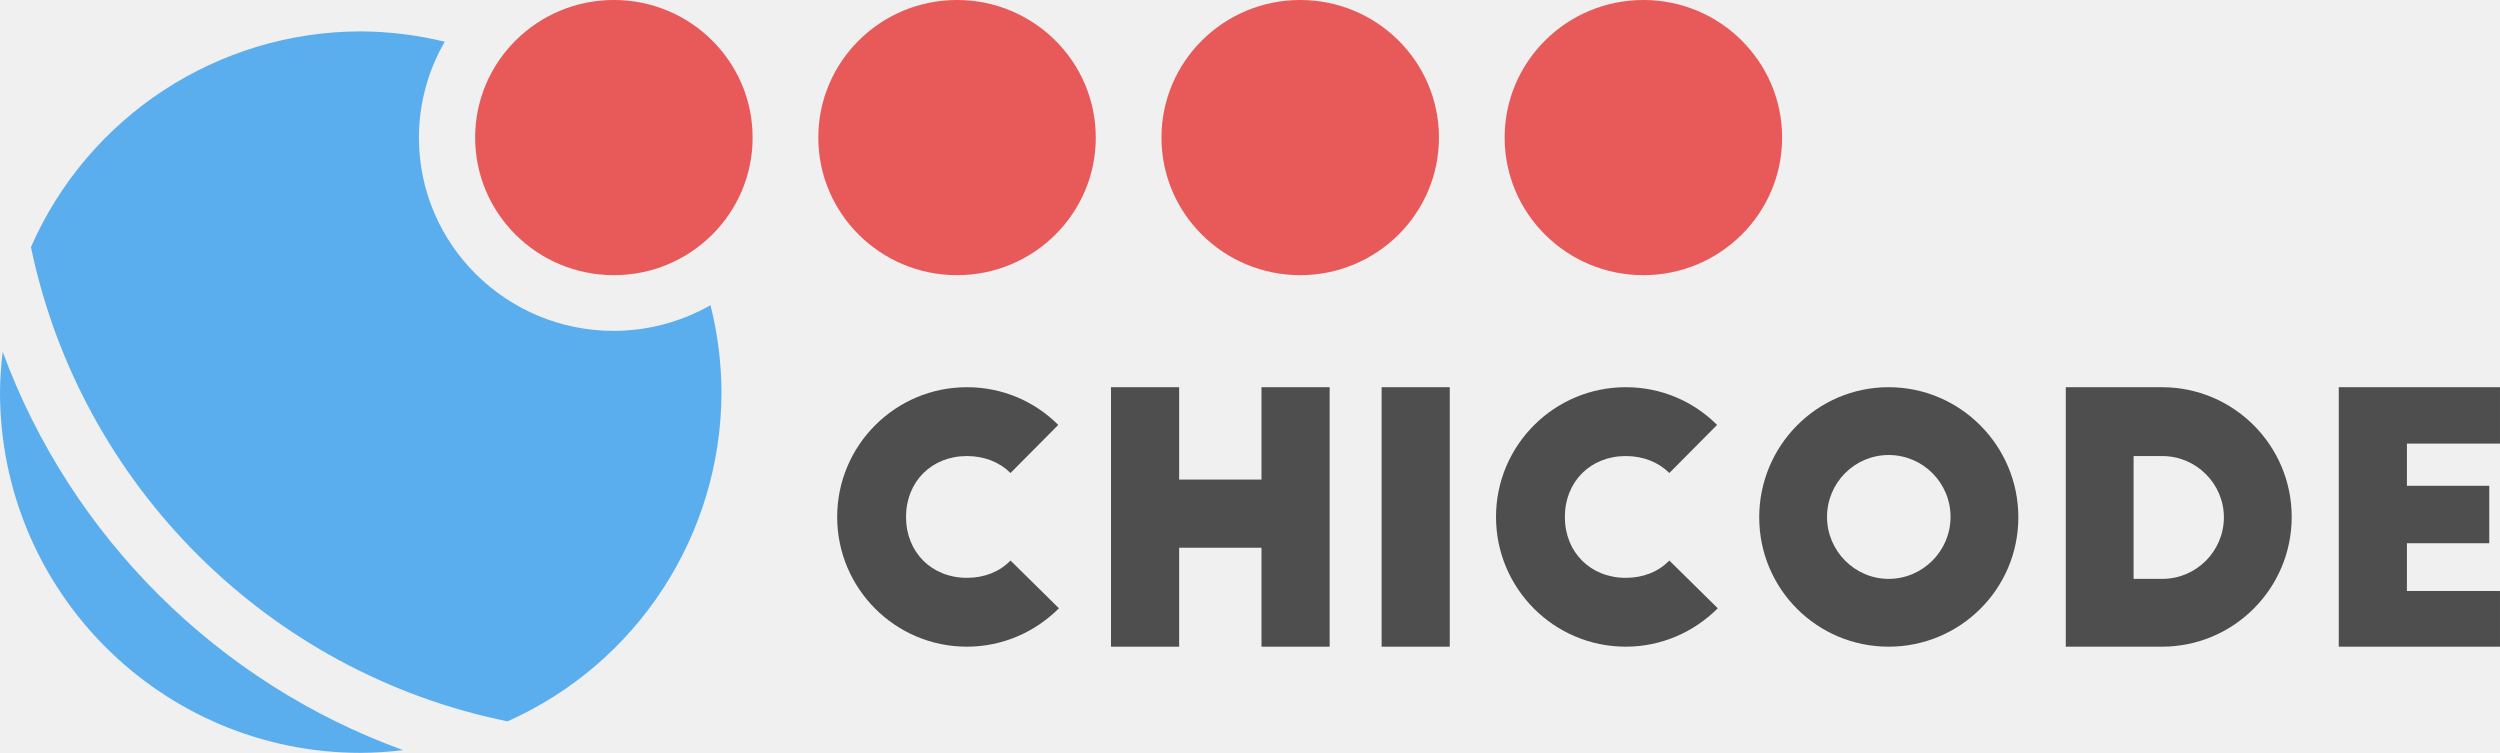
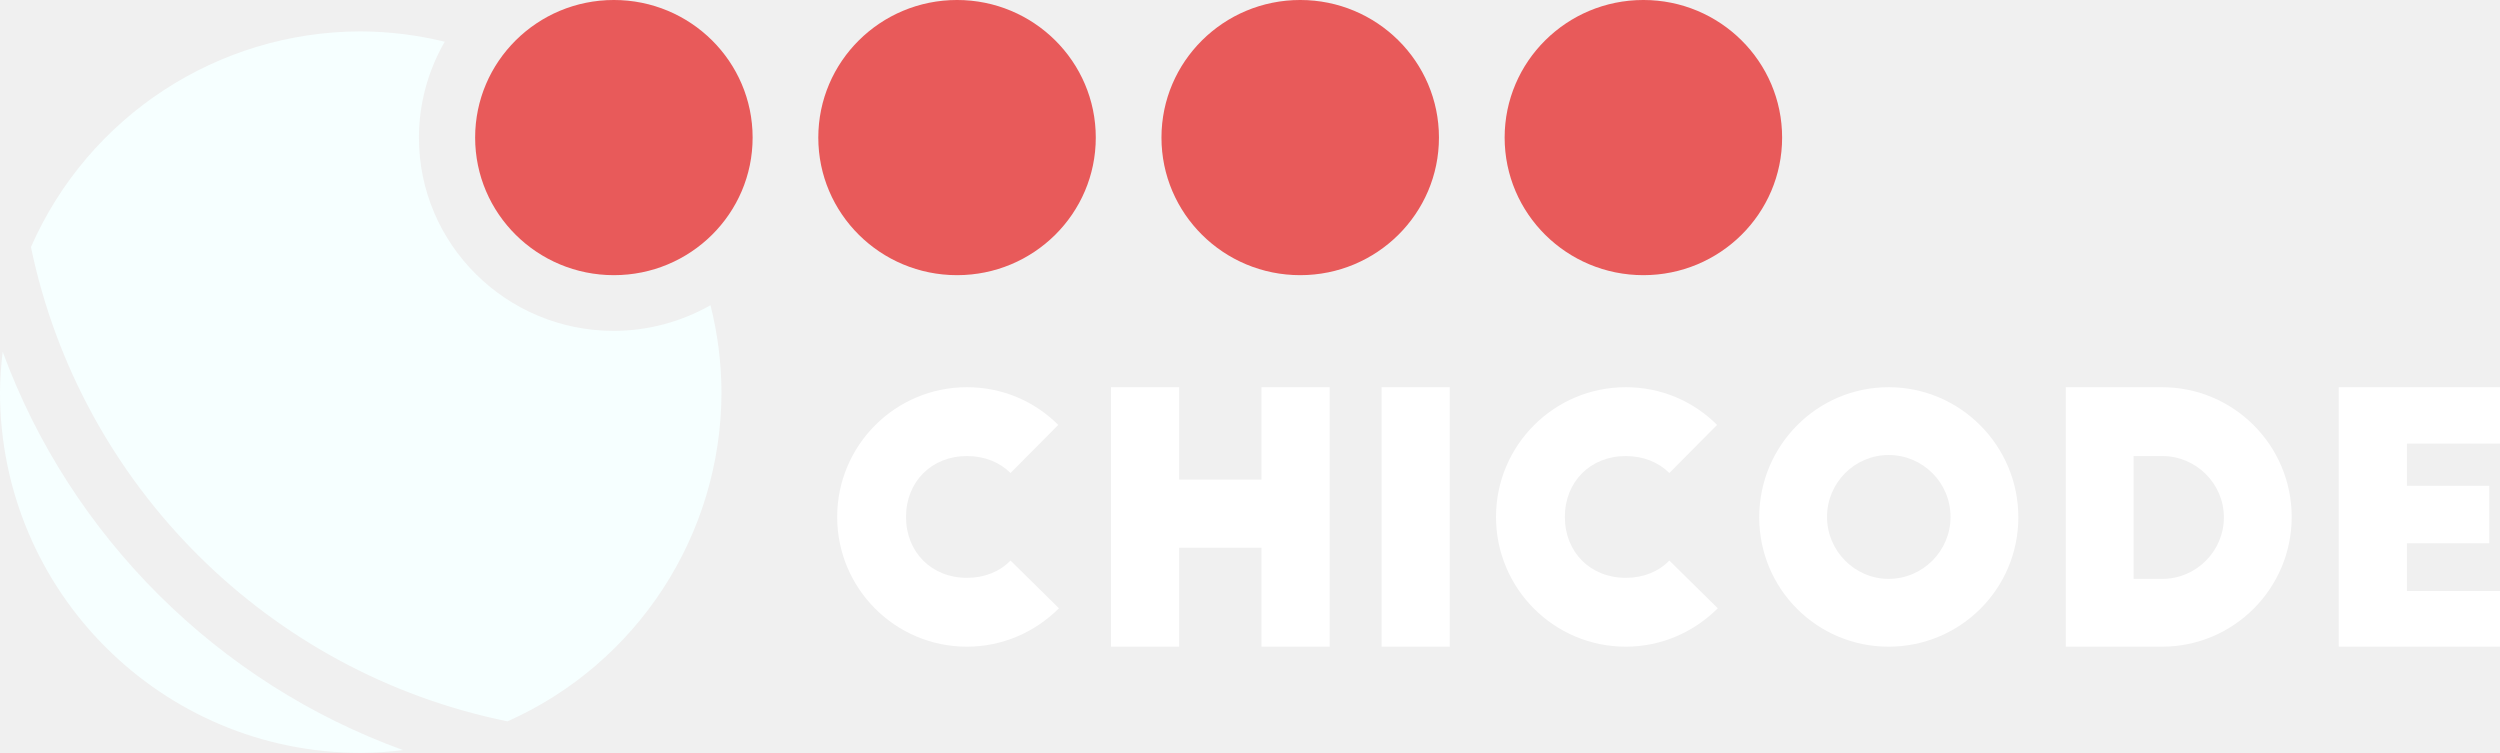
<svg xmlns="http://www.w3.org/2000/svg" xmlns:ns2="http://www.openswatchbook.org/uri/2009/osb" xmlns:xlink="http://www.w3.org/1999/xlink" width="101.735mm" height="30.637mm" viewBox="0 0 101.735 30.637" version="1.1" id="svg1012">
  <defs id="defs1006">
    <linearGradient xlink:href="#linearGradient2153" id="linearGradient2169-3" gradientUnits="userSpaceOnUse" gradientTransform="translate(-74.43788,-68.002)" x1="111.28" y1="89.568" x2="122.572" y2="89.568" />
    <linearGradient id="linearGradient2153" ns2:paint="solid">
      <stop style="stop-color:#e85a5a;stop-opacity:1;" offset="0" id="stop2151" />
    </linearGradient>
    <linearGradient xlink:href="#linearGradient2153" id="linearGradient2165-9" gradientUnits="userSpaceOnUse" gradientTransform="translate(-88.40279,-68.002)" x1="111.28" y1="89.568" x2="122.572" y2="89.568" />
    <linearGradient xlink:href="#linearGradient2153" id="linearGradient2161-2" gradientUnits="userSpaceOnUse" x1="111.28" y1="89.568" x2="122.572" y2="89.568" gradientTransform="translate(-102.3677,-68.002)" />
    <linearGradient xlink:href="#linearGradient2153" id="linearGradient947" gradientUnits="userSpaceOnUse" x1="111.28" y1="89.568" x2="122.572" y2="89.568" />
  </defs>
  <g id="layer1" transform="translate(24.38771,-15.96725)">
-     <path style="opacity:1;fill:#5baeed;fill-opacity:1;stroke:none;stroke-width:2.614;stroke-miterlimit:4;stroke-dasharray:none;stroke-opacity:1" d="M 61.359,13.398 A 55.483,55.483 0 0 0 10.633,46.57 C 18.269,83.246 47.192,112.054 83.932,119.518 A 55.483,55.483 0 0 0 116.842,68.883 55.483,55.483 0 0 0 115.15,55.512 29.984,29.731 0 0 1 100.291,59.463 29.984,29.731 0 0 1 70.307,29.73 29.984,29.731 0 0 1 74.277,14.99 55.483,55.483 0 0 0 61.359,13.398 Z M 6.291,62.676 A 55.483,55.483 0 0 0 5.875,68.883 55.483,55.483 0 0 0 61.359,124.365 55.483,55.483 0 0 0 67.867,123.941 C 39.389,113.629 16.743,91.088 6.291,62.676 Z" transform="matrix(0.2645833,0,0,0.2645833,-25.94213,13.6994)" id="path1689-5" />
+     <path style="opacity:1;fill:#f6ffff;fill-opacity:1;stroke:none;stroke-width:2.614;stroke-miterlimit:4;stroke-dasharray:none;stroke-opacity:1" d="M 61.359,13.398 A 55.483,55.483 0 0 0 10.633,46.57 C 18.269,83.246 47.192,112.054 83.932,119.518 A 55.483,55.483 0 0 0 116.842,68.883 55.483,55.483 0 0 0 115.15,55.512 29.984,29.731 0 0 1 100.291,59.463 29.984,29.731 0 0 1 70.307,29.73 29.984,29.731 0 0 1 74.277,14.99 55.483,55.483 0 0 0 61.359,13.398 Z M 6.291,62.676 A 55.483,55.483 0 0 0 5.875,68.883 55.483,55.483 0 0 0 61.359,124.365 55.483,55.483 0 0 0 67.867,123.941 C 39.389,113.629 16.743,91.088 6.291,62.676 Z" transform="matrix(0.2645833,0,0,0.2645833,-25.94213,13.6994)" id="path1689-5" />
    <g style="opacity:1" id="g1468-4" transform="translate(-116.3325,-68.002)">
      <ellipse style="opacity:1;fill:url(#linearGradient947);fill-opacity:1;fill-rule:nonzero;stroke:none;stroke-width:0.712;stroke-miterlimit:4;stroke-dasharray:none;stroke-opacity:1" id="ellipse2124-5" cx="116.926" cy="89.568" rx="5.646" ry="5.599" />
    </g>
    <ellipse style="opacity:1;fill:url(#linearGradient2161-2);fill-opacity:1;fill-rule:nonzero;stroke:none;stroke-width:0.712;stroke-miterlimit:4;stroke-dasharray:none;stroke-opacity:1" id="ellipse2159-9" cx="14.558" cy="21.566" rx="5.646" ry="5.599" />
    <ellipse ry="5.599" rx="5.646" cy="21.566" cx="28.523" id="ellipse2163-4" style="opacity:1;fill:url(#linearGradient2165-9);fill-opacity:1;fill-rule:nonzero;stroke:none;stroke-width:0.712;stroke-miterlimit:4;stroke-dasharray:none;stroke-opacity:1" />
    <ellipse style="opacity:1;fill:url(#linearGradient2169-3);fill-opacity:1;fill-rule:nonzero;stroke:none;stroke-width:0.712;stroke-miterlimit:4;stroke-dasharray:none;stroke-opacity:1" id="ellipse2167-6" cx="42.488" cy="21.566" rx="5.646" ry="5.599" />
-     <g aria-label="chicode" transform="matrix(0.3519703,0,0,0.3519703,-160.9082,-108.0713)" style="font-style:normal;font-variant:normal;font-weight:normal;font-stretch:normal;font-size:40px;line-height:1.25;font-family:'big john';-inkscape-font-specification:'big john';letter-spacing:0px;word-spacing:0px;opacity:1;fill:#4e4e4e;fill-opacity:1;stroke:none" id="flowRoot2187-9">
-       <path d="m 510.228,401.54 c -2.72,-2.72 -6.44,-4.36 -10.56,-4.36 -8.28,0 -15,6.72 -15,15 0,8.28 6.72,15 15,15 4.16,0 7.92,-1.72 10.64,-4.44 l -5.6,-5.52 c -1.24,1.28 -3,2 -5.04,2 -4.08,0 -7.04,-2.96 -7.04,-7.04 0,-4.08 2.96,-7.04 7.04,-7.04 2.04,0 3.8,0.72 5.04,1.96 z" id="path949" />
-       <path d="m 516.325,397.18 v 30 h 7.88 v -11.44 h 9.52 v 11.44 h 7.88 v -30 h -7.88 v 10.68 h -9.52 v -10.68 z" id="path951" />
-       <path d="m 547.613,427.18 h 7.88 v -30 h -7.88 z" id="path953" />
-       <path d="m 586.4,401.54 c -2.72,-2.72 -6.44,-4.36 -10.56,-4.36 -8.28,0 -15,6.72 -15,15 0,8.28 6.72,15 15,15 4.16,0 7.92,-1.72 10.64,-4.44 l -5.6,-5.52 c -1.24,1.28 -3,2 -5.04,2 -4.08,0 -7.04,-2.96 -7.04,-7.04 0,-4.08 2.96,-7.04 7.04,-7.04 2.04,0 3.8,0.72 5.04,1.96 z" id="path955" />
-       <path d="m 591.272,412.22 c 0,8.28 6.68,14.96 14.96,14.96 8.28,0 15,-6.68 15,-14.96 0,-8.28 -6.72,-15.04 -15,-15.04 -8.28,0 -14.96,6.76 -14.96,15.04 z m 22.12,-0.04 c 0,3.92 -3.2,7.16 -7.16,7.16 -3.92,0 -7.12,-3.24 -7.12,-7.16 0,-3.96 3.2,-7.16 7.12,-7.16 3.96,0 7.16,3.2 7.16,7.16 z" id="path957" />
-       <path d="m 626.716,427.18 h 11.12 c 8.28,0 15,-6.72 15,-15 0,-8.28 -6.72,-15 -15,-15 h -11.12 z m 7.84,-22.04 h 3.32 c 3.92,0 7.12,3.2 7.12,7.08 0,3.92 -3.2,7.12 -7.12,7.12 h -3.32 z" id="path959" />
-       <path d="m 658.278,427.18 h 18.64 v -6.44 h -10.76 v -5.52 h 9.52 v -6.64 h -9.52 v -4.88 h 10.76 v -6.52 h -18.64 z" id="path961" />
+     <g aria-label="chicode" transform="matrix(0.3519703,0,0,0.3519703,-160.9082,-108.0713)" style="font-style:normal;font-variant:normal;font-weight:normal;font-stretch:normal;font-size:40px;line-height:1.25;font-family:'big john';-inkscape-font-specification:'big john';letter-spacing:0px;word-spacing:0px;opacity:1;fill:#ffffff;fill-opacity:1;stroke:none" id="flowRoot2187-9">
+       <path d="m 510.228,401.54 c -2.72,-2.72 -6.44,-4.36 -10.56,-4.36 -8.28,0 -15,6.72 -15,15 0,8.28 6.72,15 15,15 4.16,0 7.92,-1.72 10.64,-4.44 l -5.6,-5.52 c -1.24,1.28 -3,2 -5.04,2 -4.08,0 -7.04,-2.96 -7.04,-7.04 0,-4.08 2.96,-7.04 7.04,-7.04 2.04,0 3.8,0.72 5.04,1.96 z" id="path949" style="fill:#ffffff;fill-opacity:1" />
+       <path d="m 516.325,397.18 v 30 h 7.88 v -11.44 h 9.52 v 11.44 h 7.88 v -30 h -7.88 v 10.68 h -9.52 v -10.68 z" id="path951" style="fill:#ffffff;fill-opacity:1" />
+       <path d="m 547.613,427.18 h 7.88 v -30 h -7.88 z" id="path953" style="fill:#ffffff;fill-opacity:1" />
+       <path d="m 586.4,401.54 c -2.72,-2.72 -6.44,-4.36 -10.56,-4.36 -8.28,0 -15,6.72 -15,15 0,8.28 6.72,15 15,15 4.16,0 7.92,-1.72 10.64,-4.44 l -5.6,-5.52 c -1.24,1.28 -3,2 -5.04,2 -4.08,0 -7.04,-2.96 -7.04,-7.04 0,-4.08 2.96,-7.04 7.04,-7.04 2.04,0 3.8,0.72 5.04,1.96 z" id="path955" style="fill:#ffffff;fill-opacity:1" />
+       <path d="m 591.272,412.22 c 0,8.28 6.68,14.96 14.96,14.96 8.28,0 15,-6.68 15,-14.96 0,-8.28 -6.72,-15.04 -15,-15.04 -8.28,0 -14.96,6.76 -14.96,15.04 z m 22.12,-0.04 c 0,3.92 -3.2,7.16 -7.16,7.16 -3.92,0 -7.12,-3.24 -7.12,-7.16 0,-3.96 3.2,-7.16 7.12,-7.16 3.96,0 7.16,3.2 7.16,7.16 z" id="path957" style="fill:#ffffff;fill-opacity:1" />
+       <path d="m 626.716,427.18 h 11.12 c 8.28,0 15,-6.72 15,-15 0,-8.28 -6.72,-15 -15,-15 h -11.12 z m 7.84,-22.04 h 3.32 c 3.92,0 7.12,3.2 7.12,7.08 0,3.92 -3.2,7.12 -7.12,7.12 h -3.32 z" id="path959" style="fill:#ffffff;fill-opacity:1" />
+       <path d="m 658.278,427.18 h 18.64 v -6.44 h -10.76 v -5.52 h 9.52 v -6.64 h -9.52 v -4.88 h 10.76 v -6.52 h -18.64 z" id="path961" style="fill:#ffffff;fill-opacity:1" />
    </g>
  </g>
</svg>
